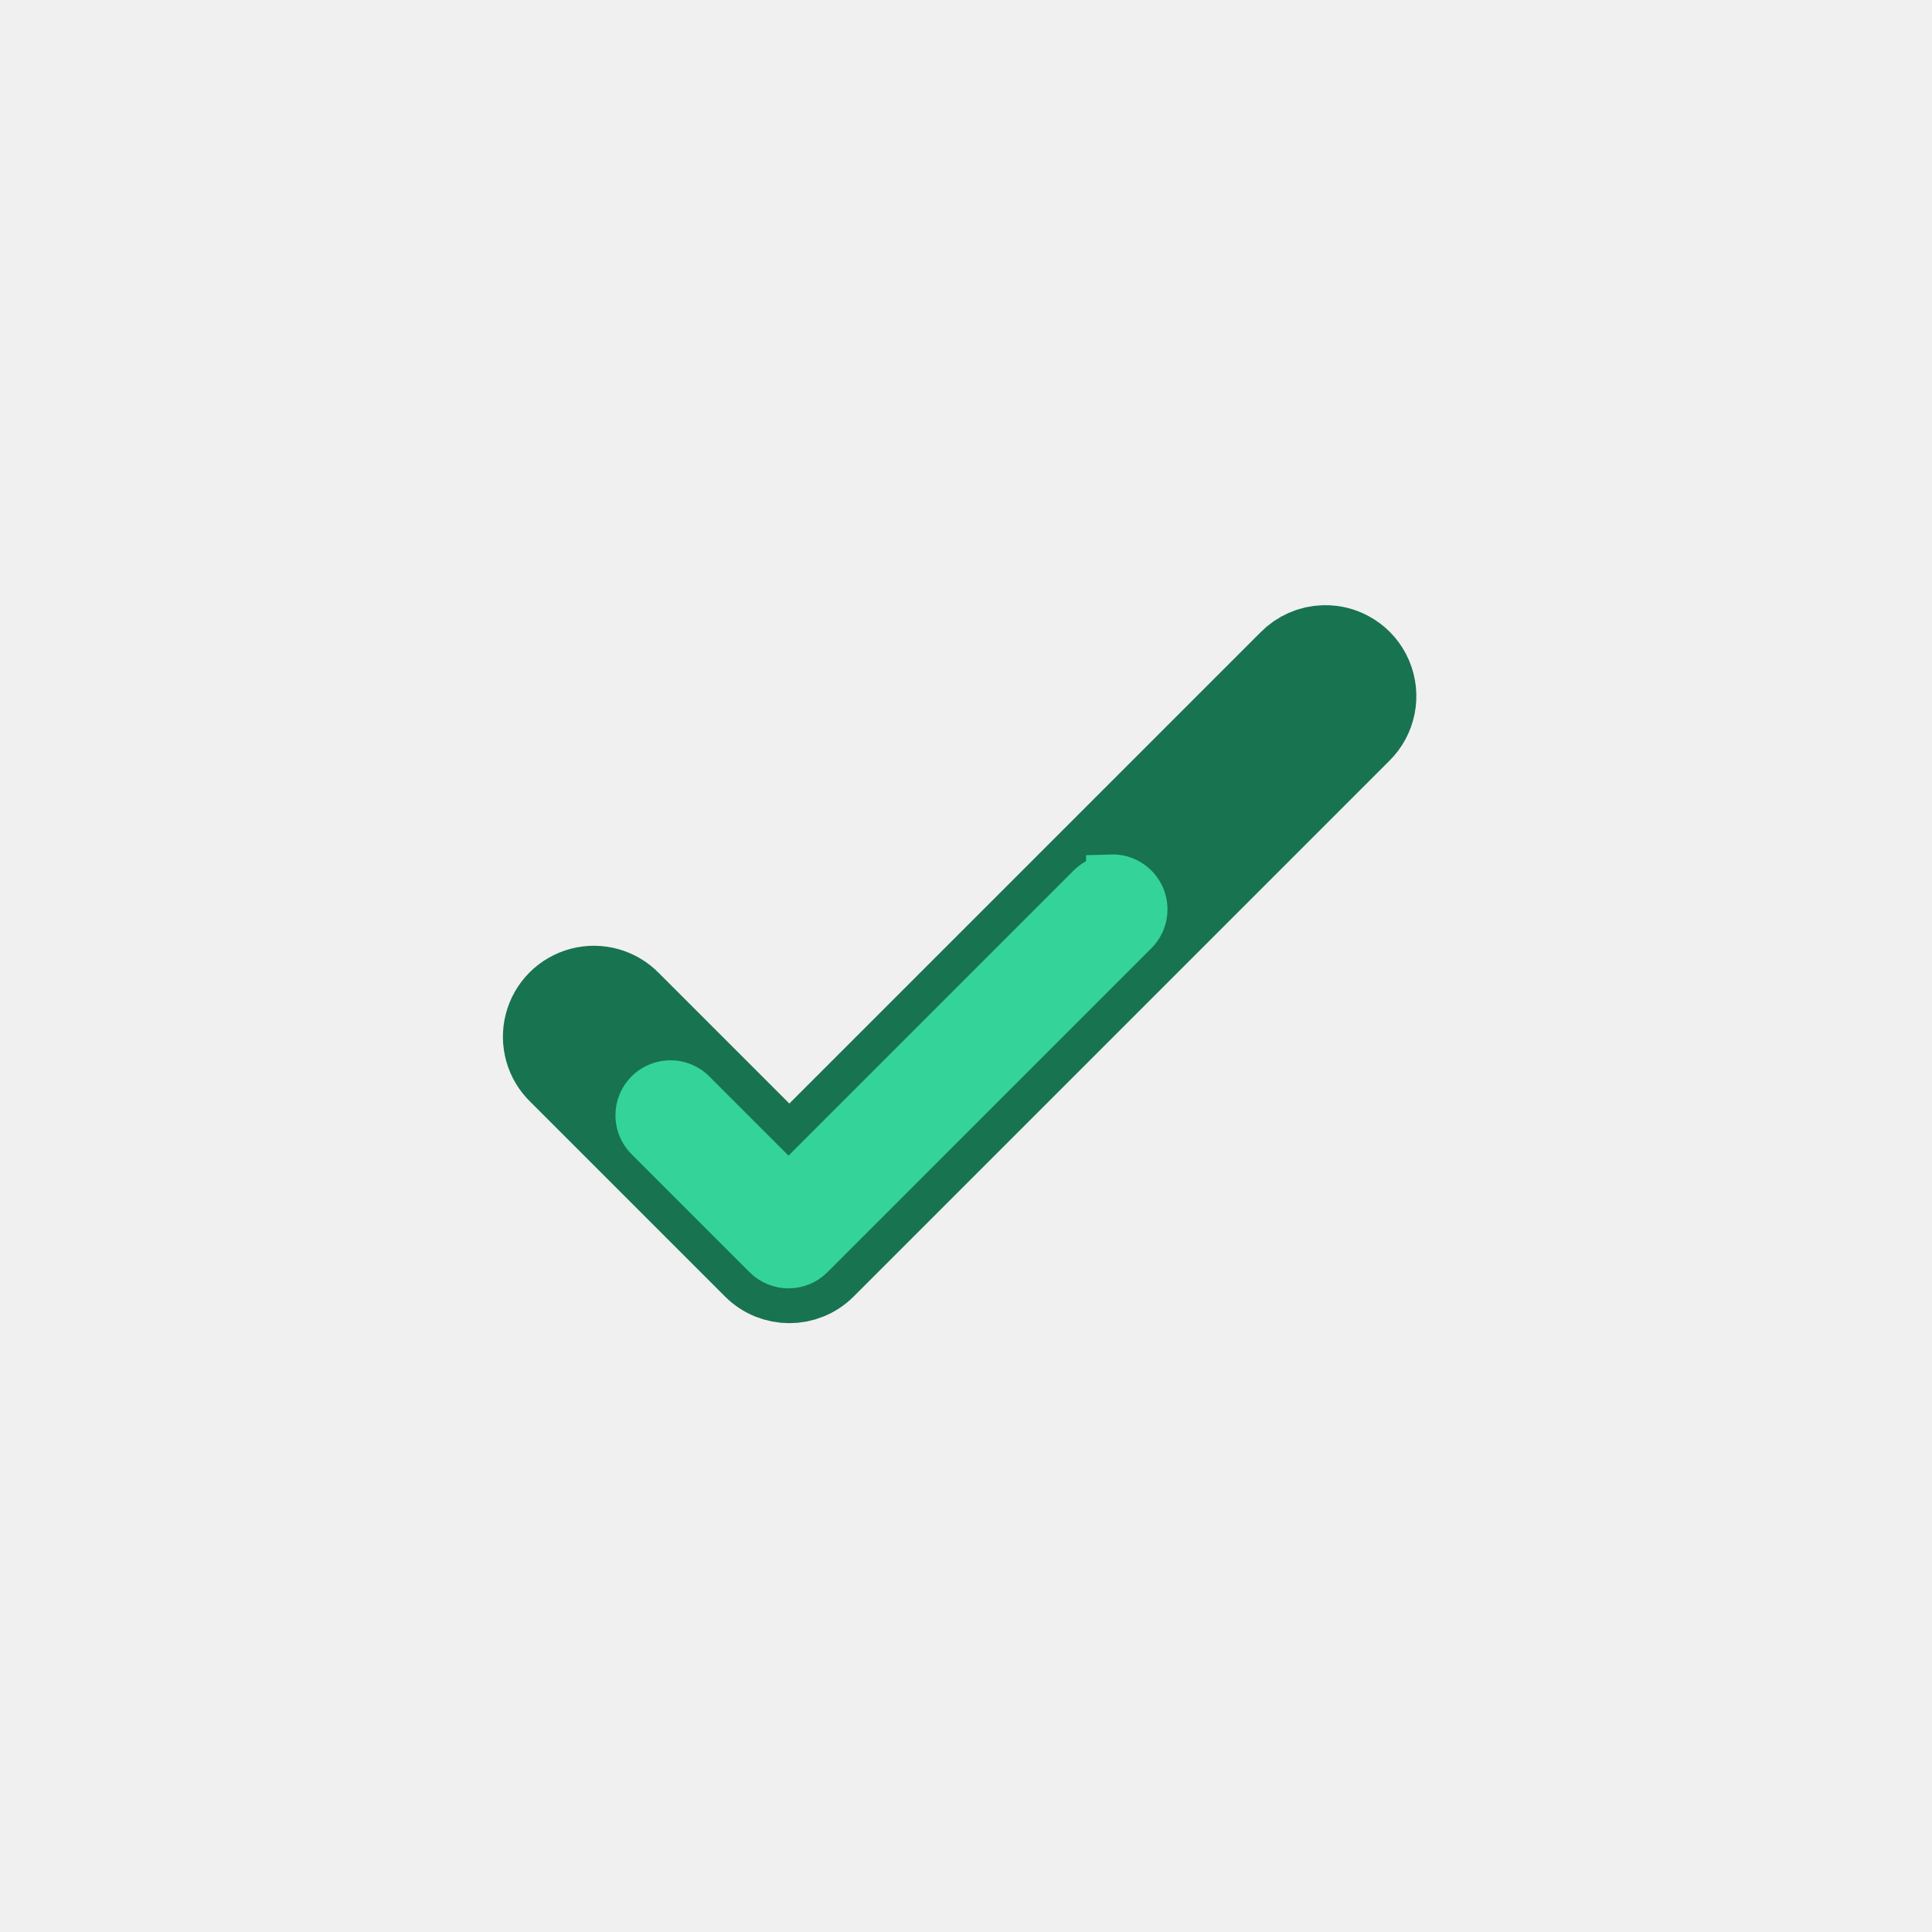
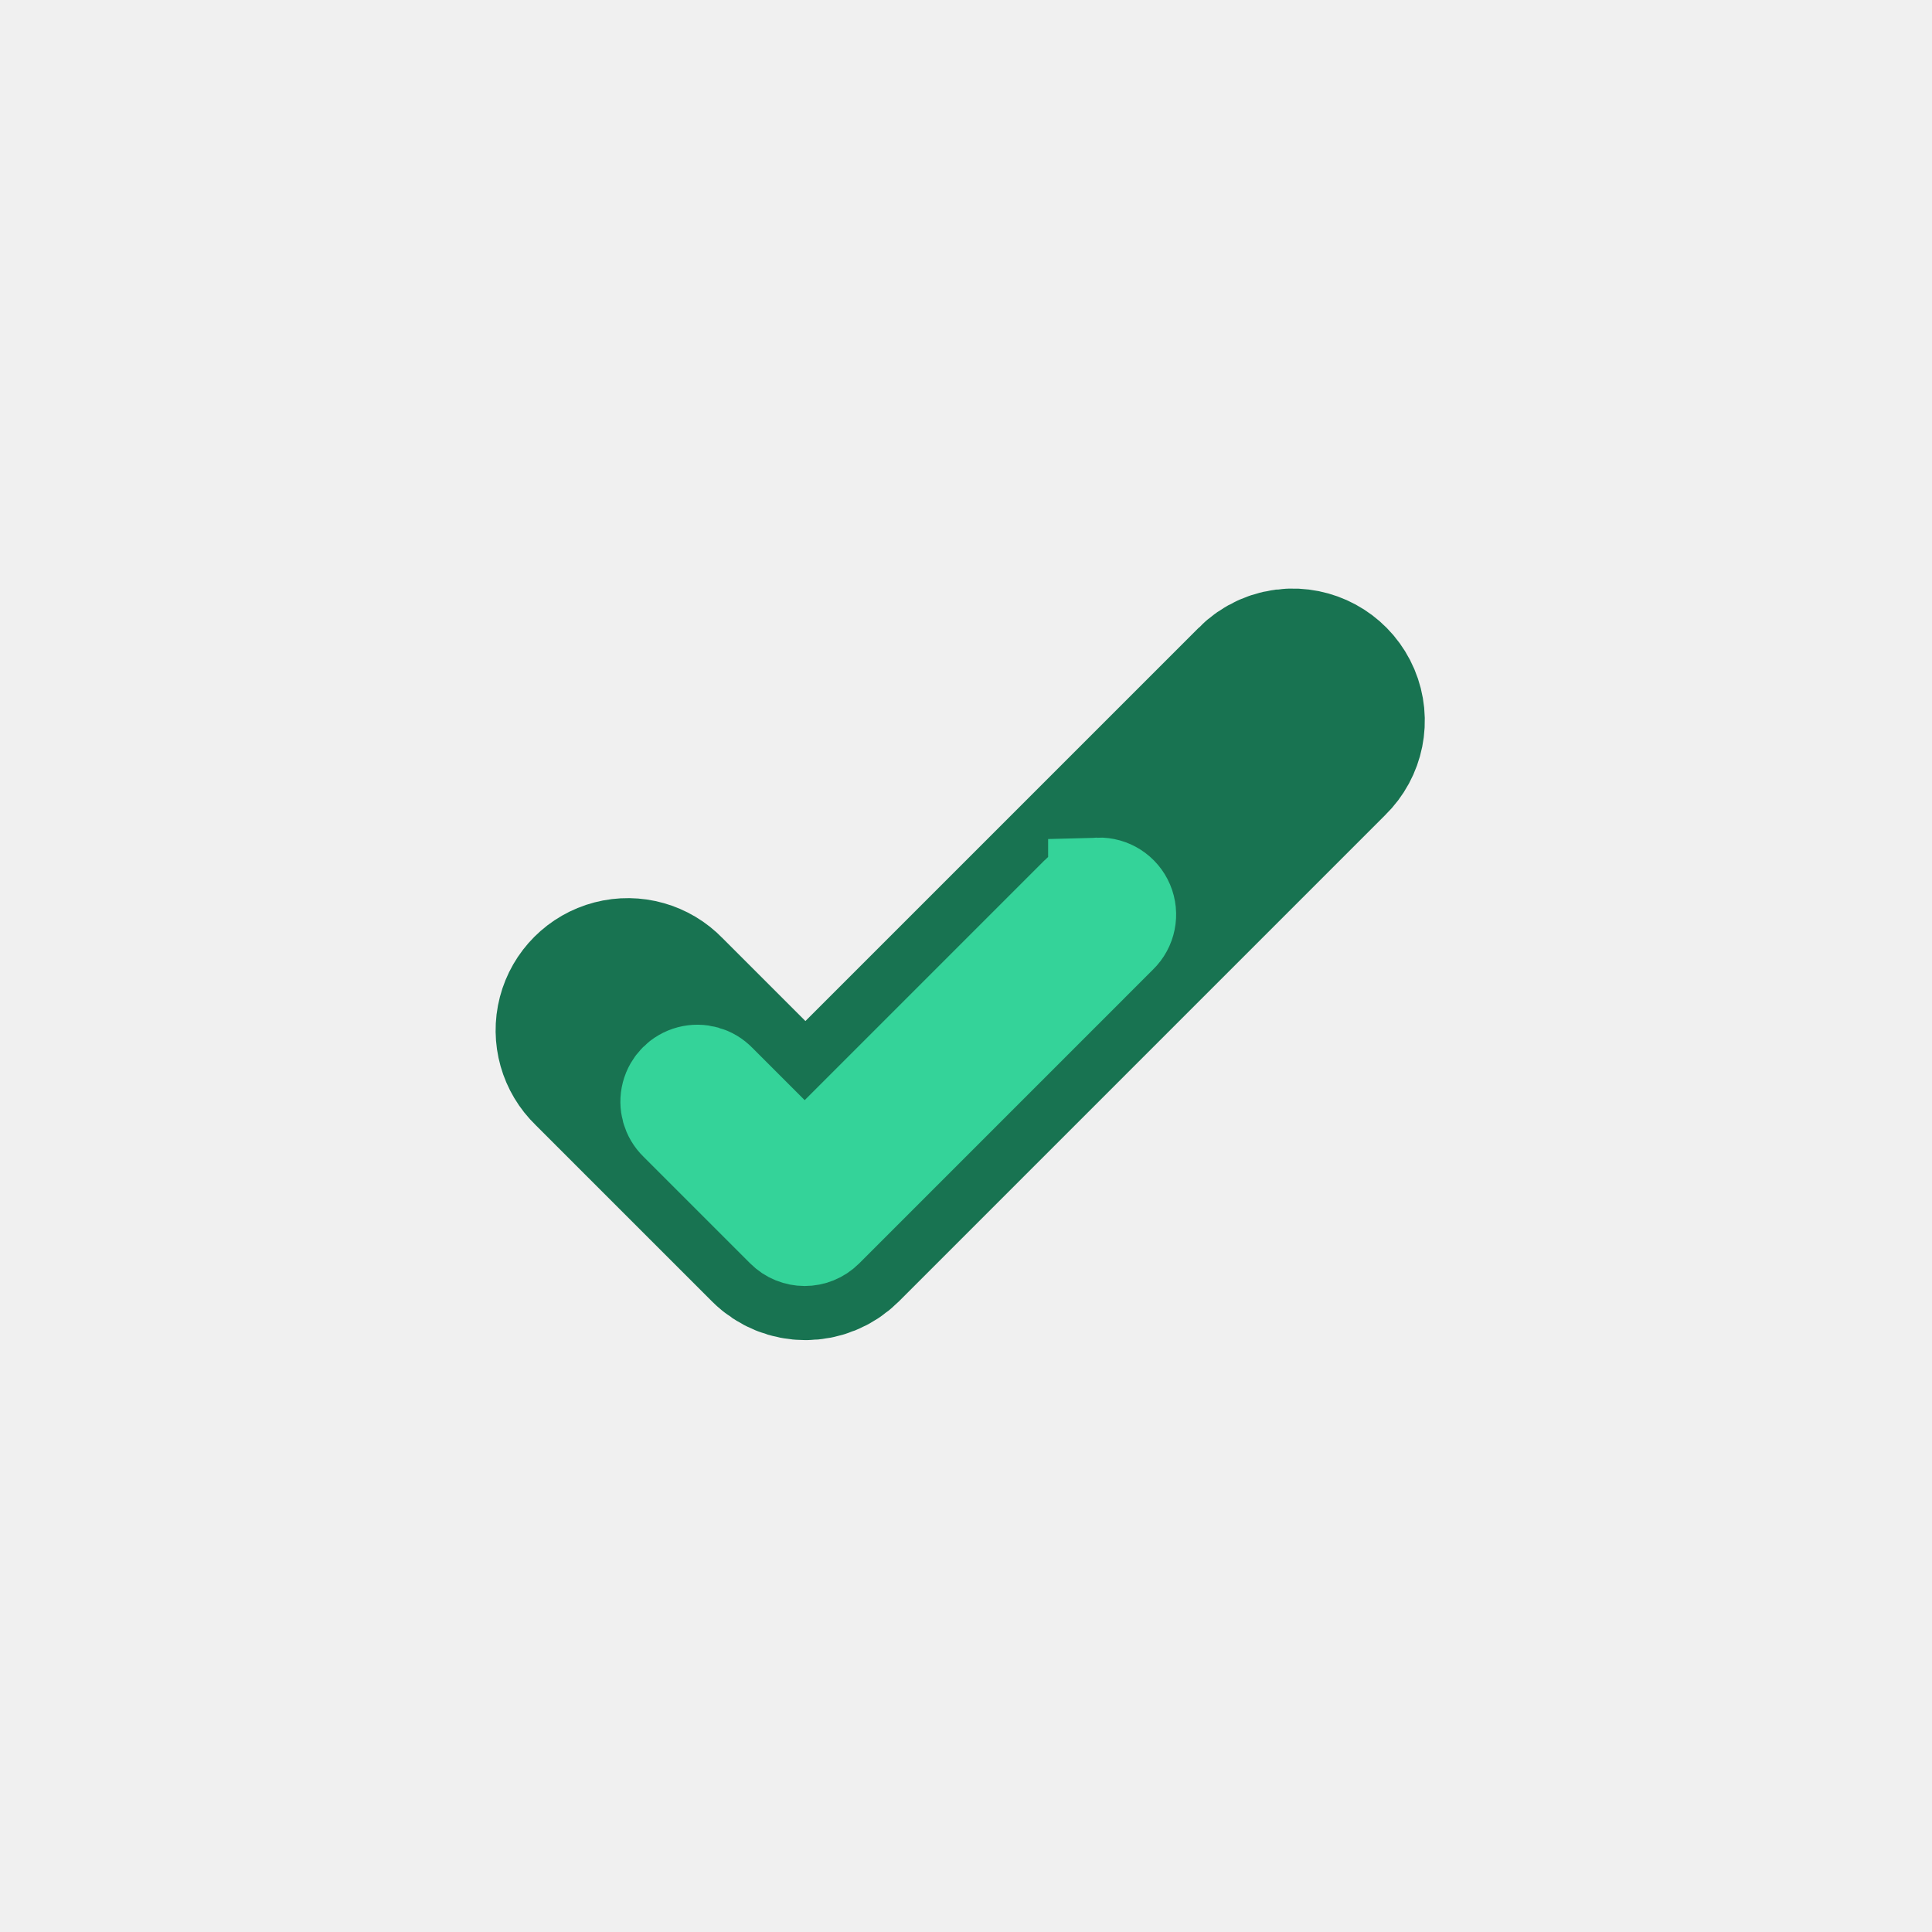
<svg xmlns="http://www.w3.org/2000/svg" fill="#ffffff" height="256px" width="256px" version="1.1" id="Layer_1" viewBox="-138.24 -138.24 788.48 788.48" enable-background="new 0 0 512 512" xml:space="preserve" stroke="#ffffff">
  <defs id="defs1" />
  <g id="SVGRepo_bgCarrier" stroke-width="0" style="fill:#0f172a;fill-opacity:1">



</g>
-   <g transform="translate(256 256) scale(0.73237) translate(-256 -256)">
+   <g transform="translate(256 256) scale(0.66567) translate(-256 -256)">
    <g id="SVGRepo_tracerCarrier" stroke-linecap="round" stroke-linejoin="round" />
-     <path d="M 455.461,78.503 A 27.133,27.133 0 0 0 436.809,86.716 L 157.554,365.971 68.213,276.631 A 27.133,27.133 0 1 0 29.849,314.995 L 138.371,423.518 a 27.133,27.133 0 0 0 38.365,0 L 475.174,125.08 A 27.133,27.133 0 0 0 455.461,78.503 Z" id="path1-8" style="fill:#187351;fill-opacity:1;stroke:#187351;stroke-width:47.138;stroke-dasharray:none;stroke-opacity:1" />
-     <path d="m 337.153,208.063 a 16.399,16.399 0 0 0 -11.273,4.964 L 157.097,381.809 103.1,327.812 a 16.399,16.399 0 1 0 -23.188,23.188 l 65.591,65.591 a 16.399,16.399 0 0 0 23.188,0 L 349.067,236.214 a 16.399,16.399 0 0 0 -11.914,-28.152 z" id="path1-8-9" style="fill:#34d399;fill-opacity:1;stroke:#34d399;stroke-width:28.49;stroke-dasharray:none;stroke-opacity:1" />
+     <path d="M 455.461,78.503 A 27.133,27.133 0 0 0 436.809,86.716 L 157.554,365.971 68.213,276.631 A 27.133,27.133 0 1 0 29.849,314.995 L 138.371,423.518 a 27.133,27.133 0 0 0 38.365,0 L 475.174,125.08 A 27.133,27.133 0 0 0 455.461,78.503 Z" id="path1-8" style="fill:#187351;fill-opacity:1;stroke:#187351;stroke-width:107.8;stroke-dasharray:none;stroke-opacity:1" />
+     <path d="m 337.153,208.063 a 16.399,16.399 0 0 0 -11.273,4.964 L 157.097,381.809 103.1,327.812 a 16.399,16.399 0 1 0 -23.188,23.188 l 65.591,65.591 a 16.399,16.399 0 0 0 23.188,0 L 349.067,236.214 a 16.399,16.399 0 0 0 -11.914,-28.152 z" id="path1-8-9" style="fill:#34d399;fill-opacity:1;stroke:#34d399;stroke-width:61.6;stroke-dasharray:none;stroke-opacity:1" />
  </g>
</svg>
